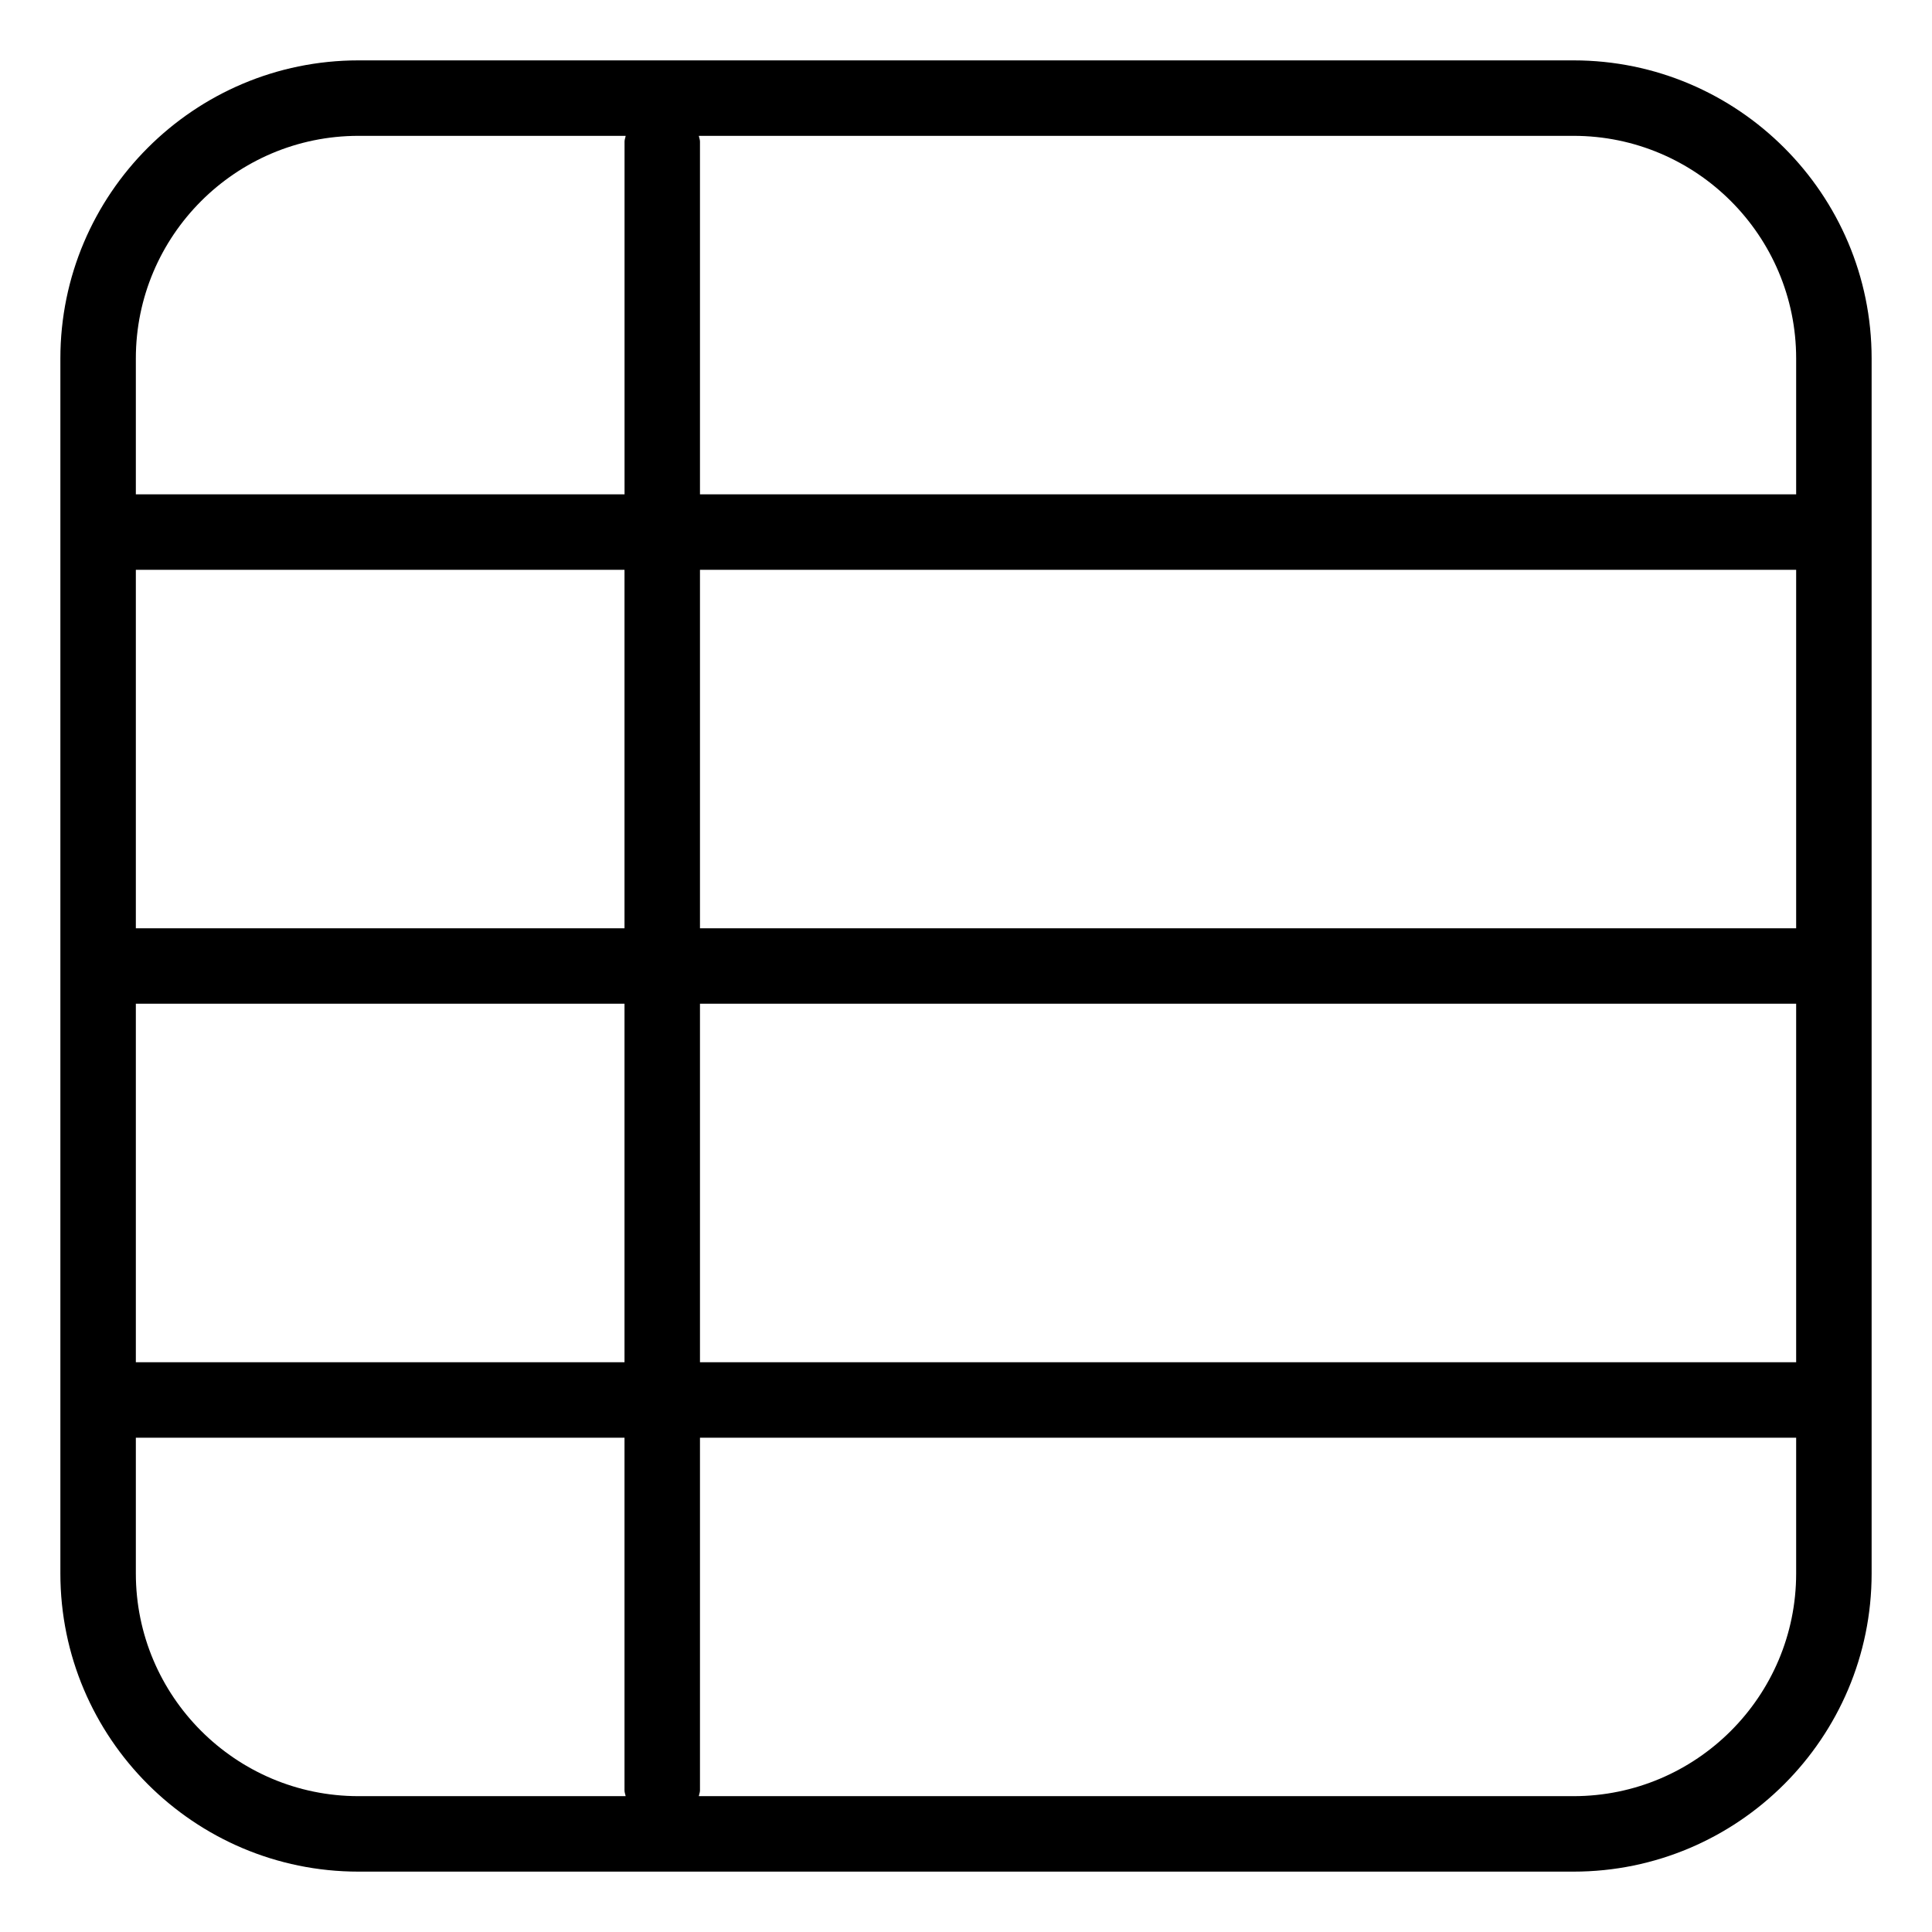
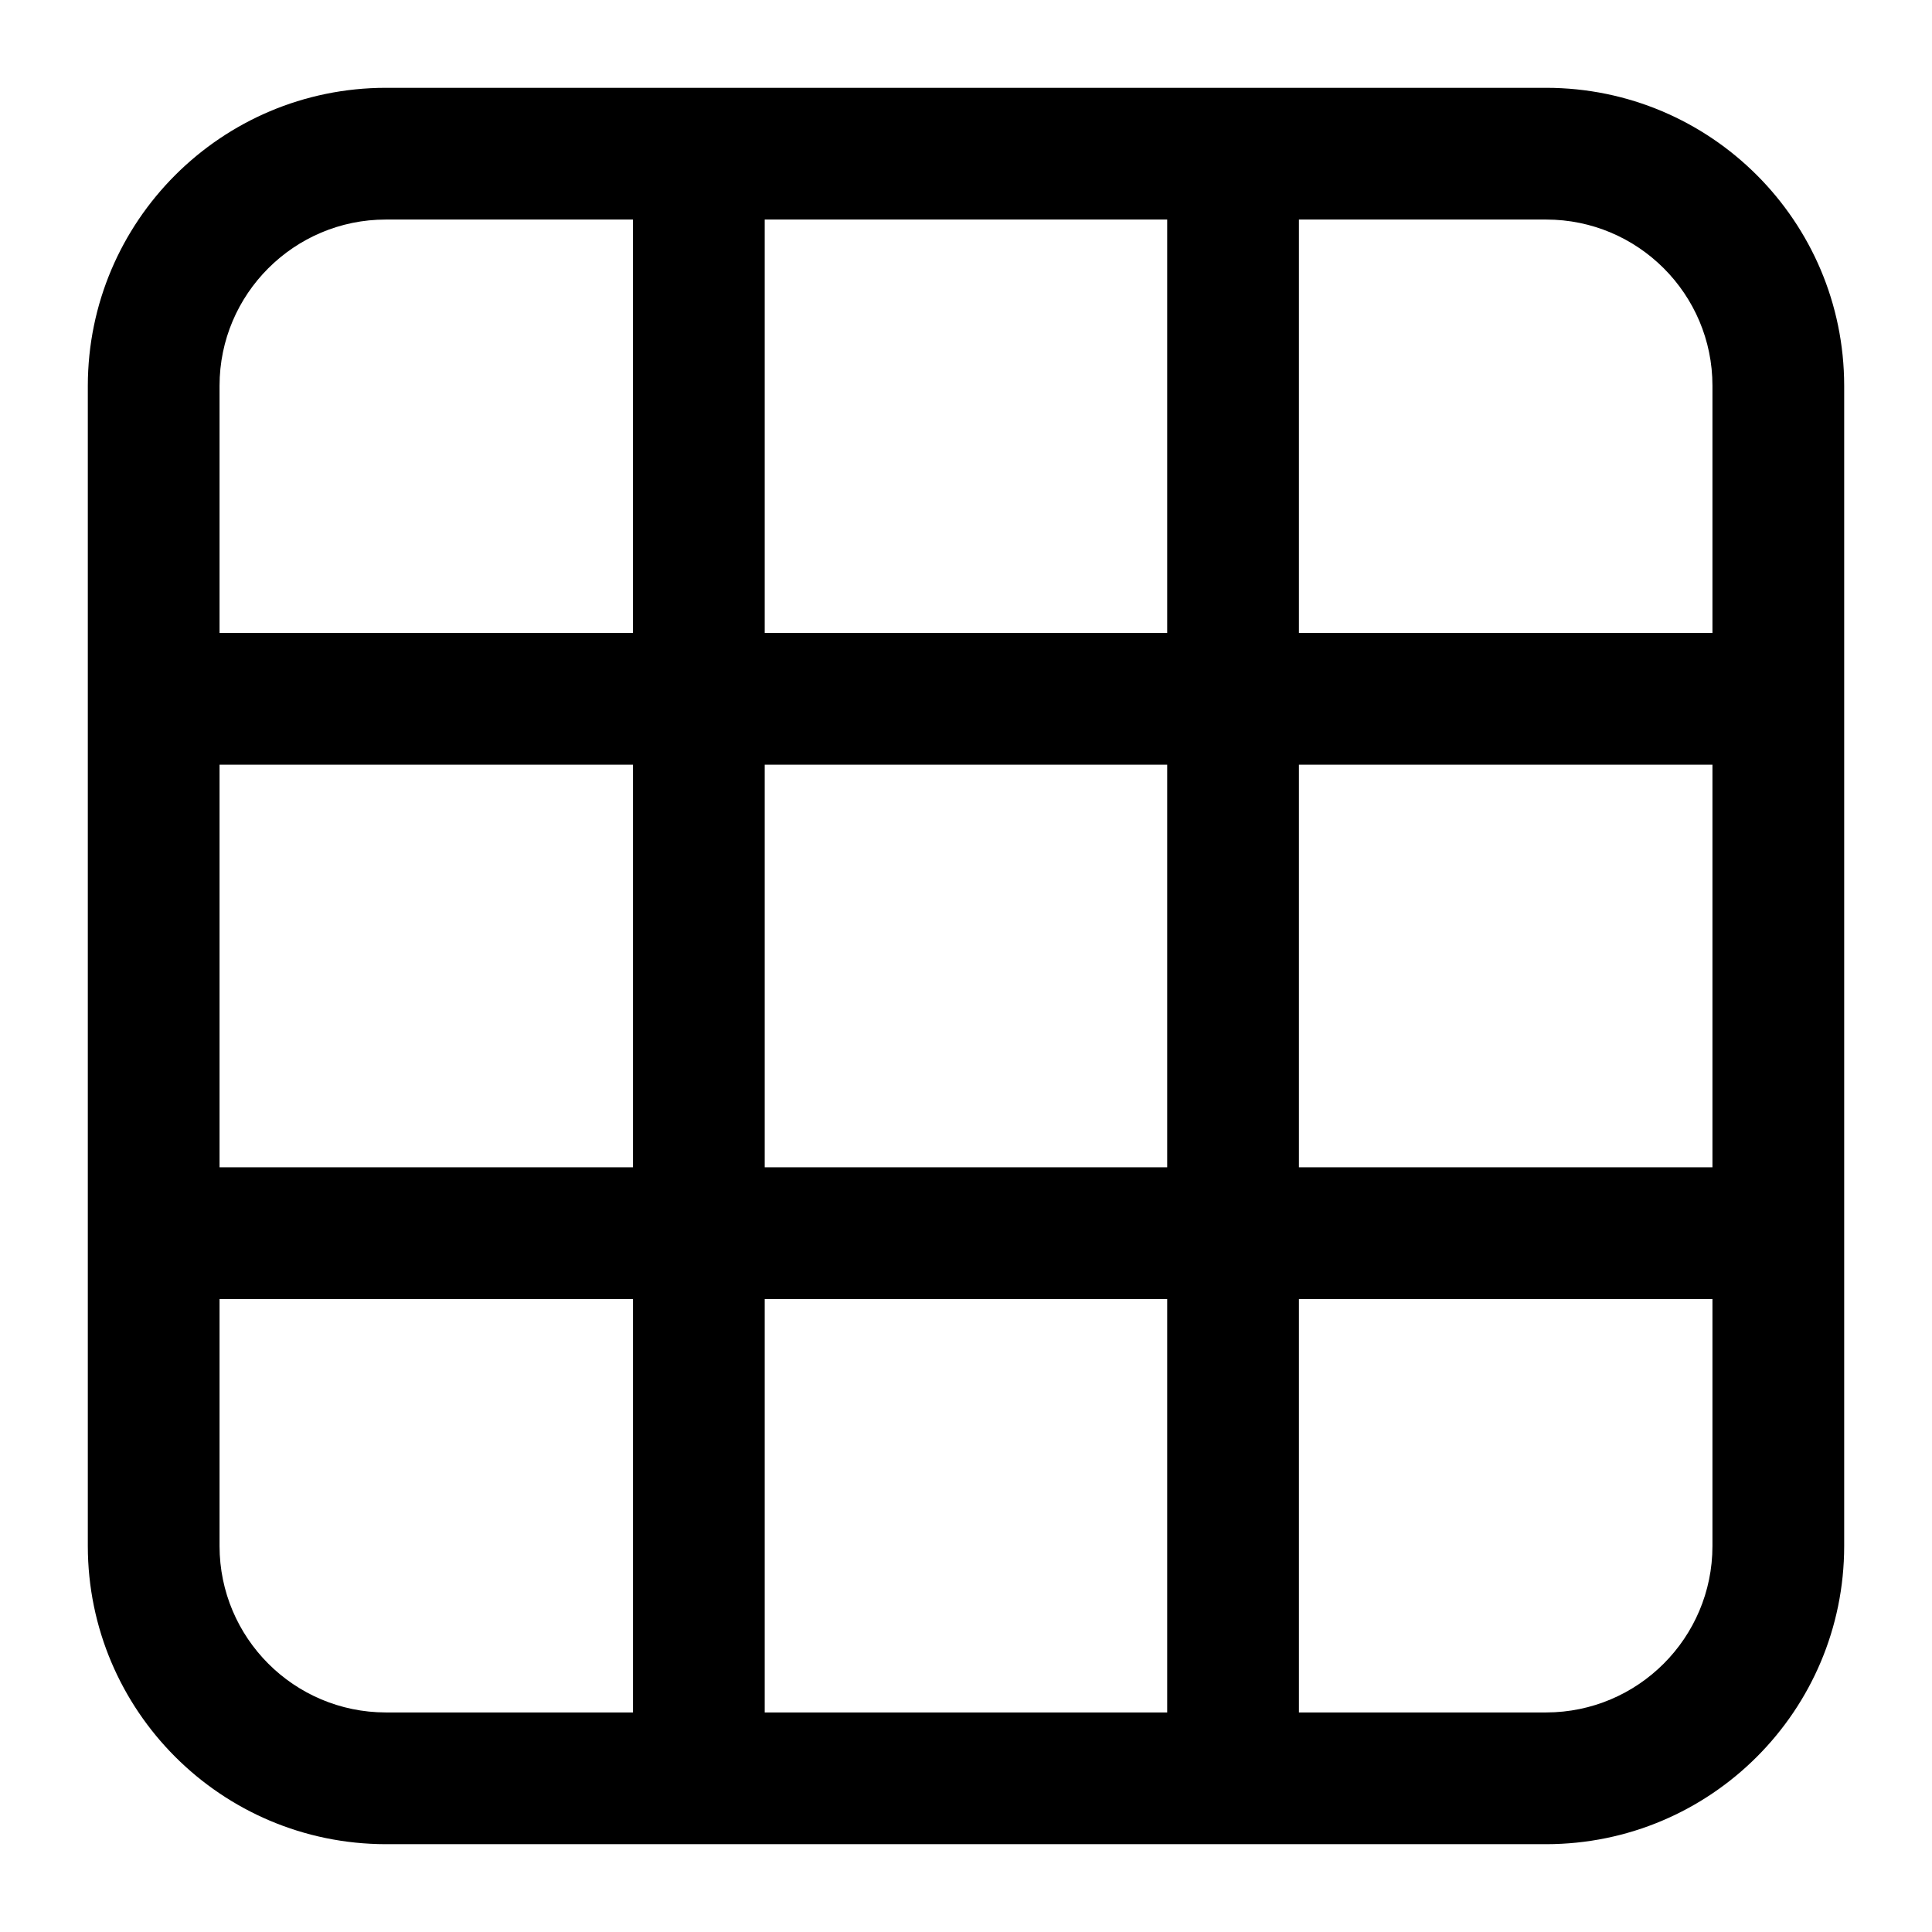
- <svg xmlns="http://www.w3.org/2000/svg" t="1568556772763" class="icon" viewBox="0 0 1024 1024" version="1.1" p-id="5655" width="32" height="32">
+ <svg xmlns="http://www.w3.org/2000/svg" t="1573093922354" class="icon" viewBox="0 0 1024 1024" version="1.1" p-id="2512" width="64" height="64">
  <defs>
    <style type="text/css" />
  </defs>
-   <path d="M834 32L190 32C102.88 32 32 102.88 32 190l0 643.96C32 921.12 102.88 992 190 992l644 0c87.12 0 158-70.88 158-158.04L992 190C992 102.88 921.12 32 834 32zM331 492L72 492l0-190 259 0L331 492zM371 302L952 302 952 492 371 492 371 302zM72 532l259 0 0 190.02L72 722.02 72 532zM371 532L952 532l0 190.02L371 722.02 371 532zM952 190l0 72L371 262 371 75c0-1.06-0.44-1.98-0.6-3L834 72C899.08 72 952 124.92 952 190zM190 72l141.62 0c-0.16 1.02-0.6 1.94-0.6 3l0 187L72 262 72 190C72 124.92 124.92 72 190 72zM72 833.96l0-71.94 259 0 0 186.98c0 1.08 0.44 2 0.6 3L190 952C124.92 952 72 899.08 72 833.96zM834 952L370.4 952c0.16-1.02 0.6-1.94 0.6-3l0-186.98L952 762.02l0 71.94C952 899.08 899.08 952 834 952z" p-id="5656" />
+   <path d="M819.526 46.545H204.474A158.068 158.068 0 0 0 46.545 204.428v615.052A158.115 158.115 0 0 0 204.474 977.455h615.052A158.068 158.068 0 0 0 977.455 819.479V204.428A158.022 158.022 0 0 0 819.526 46.545zM405.318 618.682V405.318h213.318v213.364H405.318z m213.318 69.818V907.636H405.318v-219.136h213.318zM116.364 405.318h219.136v213.364H116.364V405.318z m288.954-69.818V116.364h213.318v219.136H405.318z m283.136 69.818H907.636v213.364h-219.183V405.318zM907.636 204.428v131.025h-219.183V116.364h131.072c48.593 0 88.111 39.471 88.111 88.064zM204.474 116.364h130.979v219.136H116.364V204.428c0-48.593 39.564-88.064 88.111-88.064zM116.364 819.479v-130.979h219.136V907.636H204.474A88.25 88.25 0 0 1 116.364 819.479zM819.526 907.636h-131.072v-219.136H907.636v130.979a88.25 88.25 0 0 1-88.111 88.157z" p-id="2513" />
</svg>
